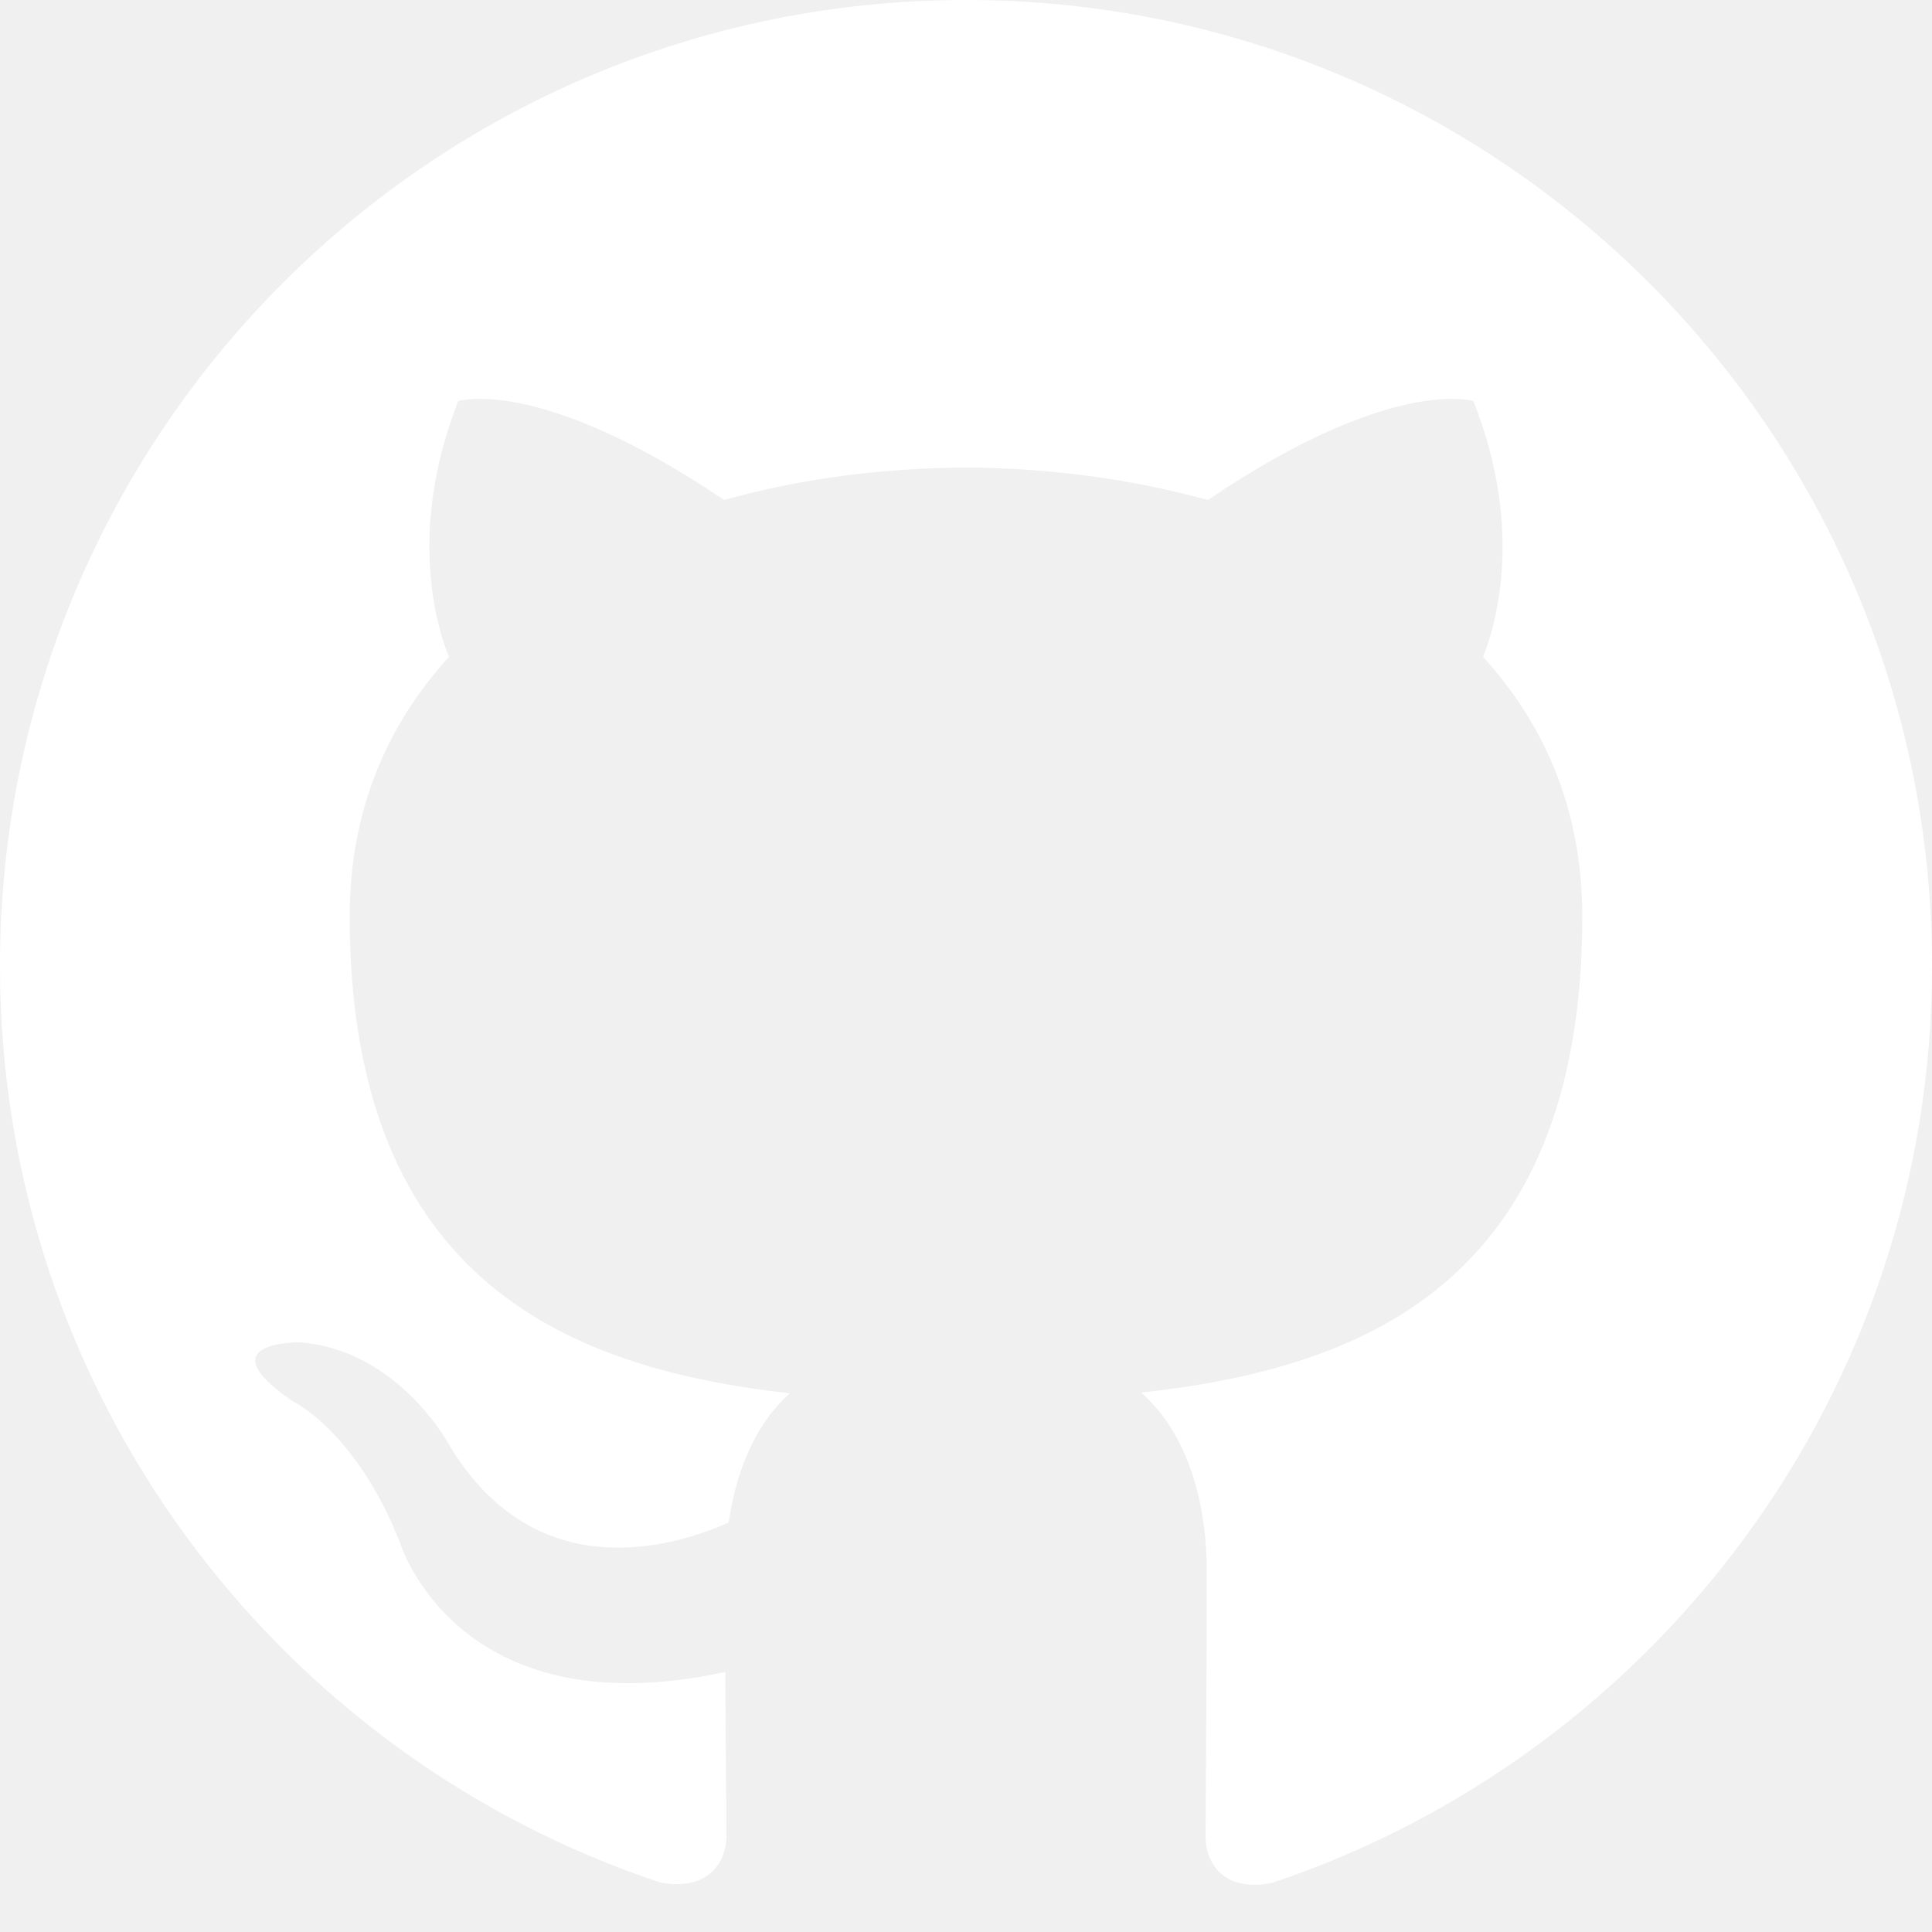
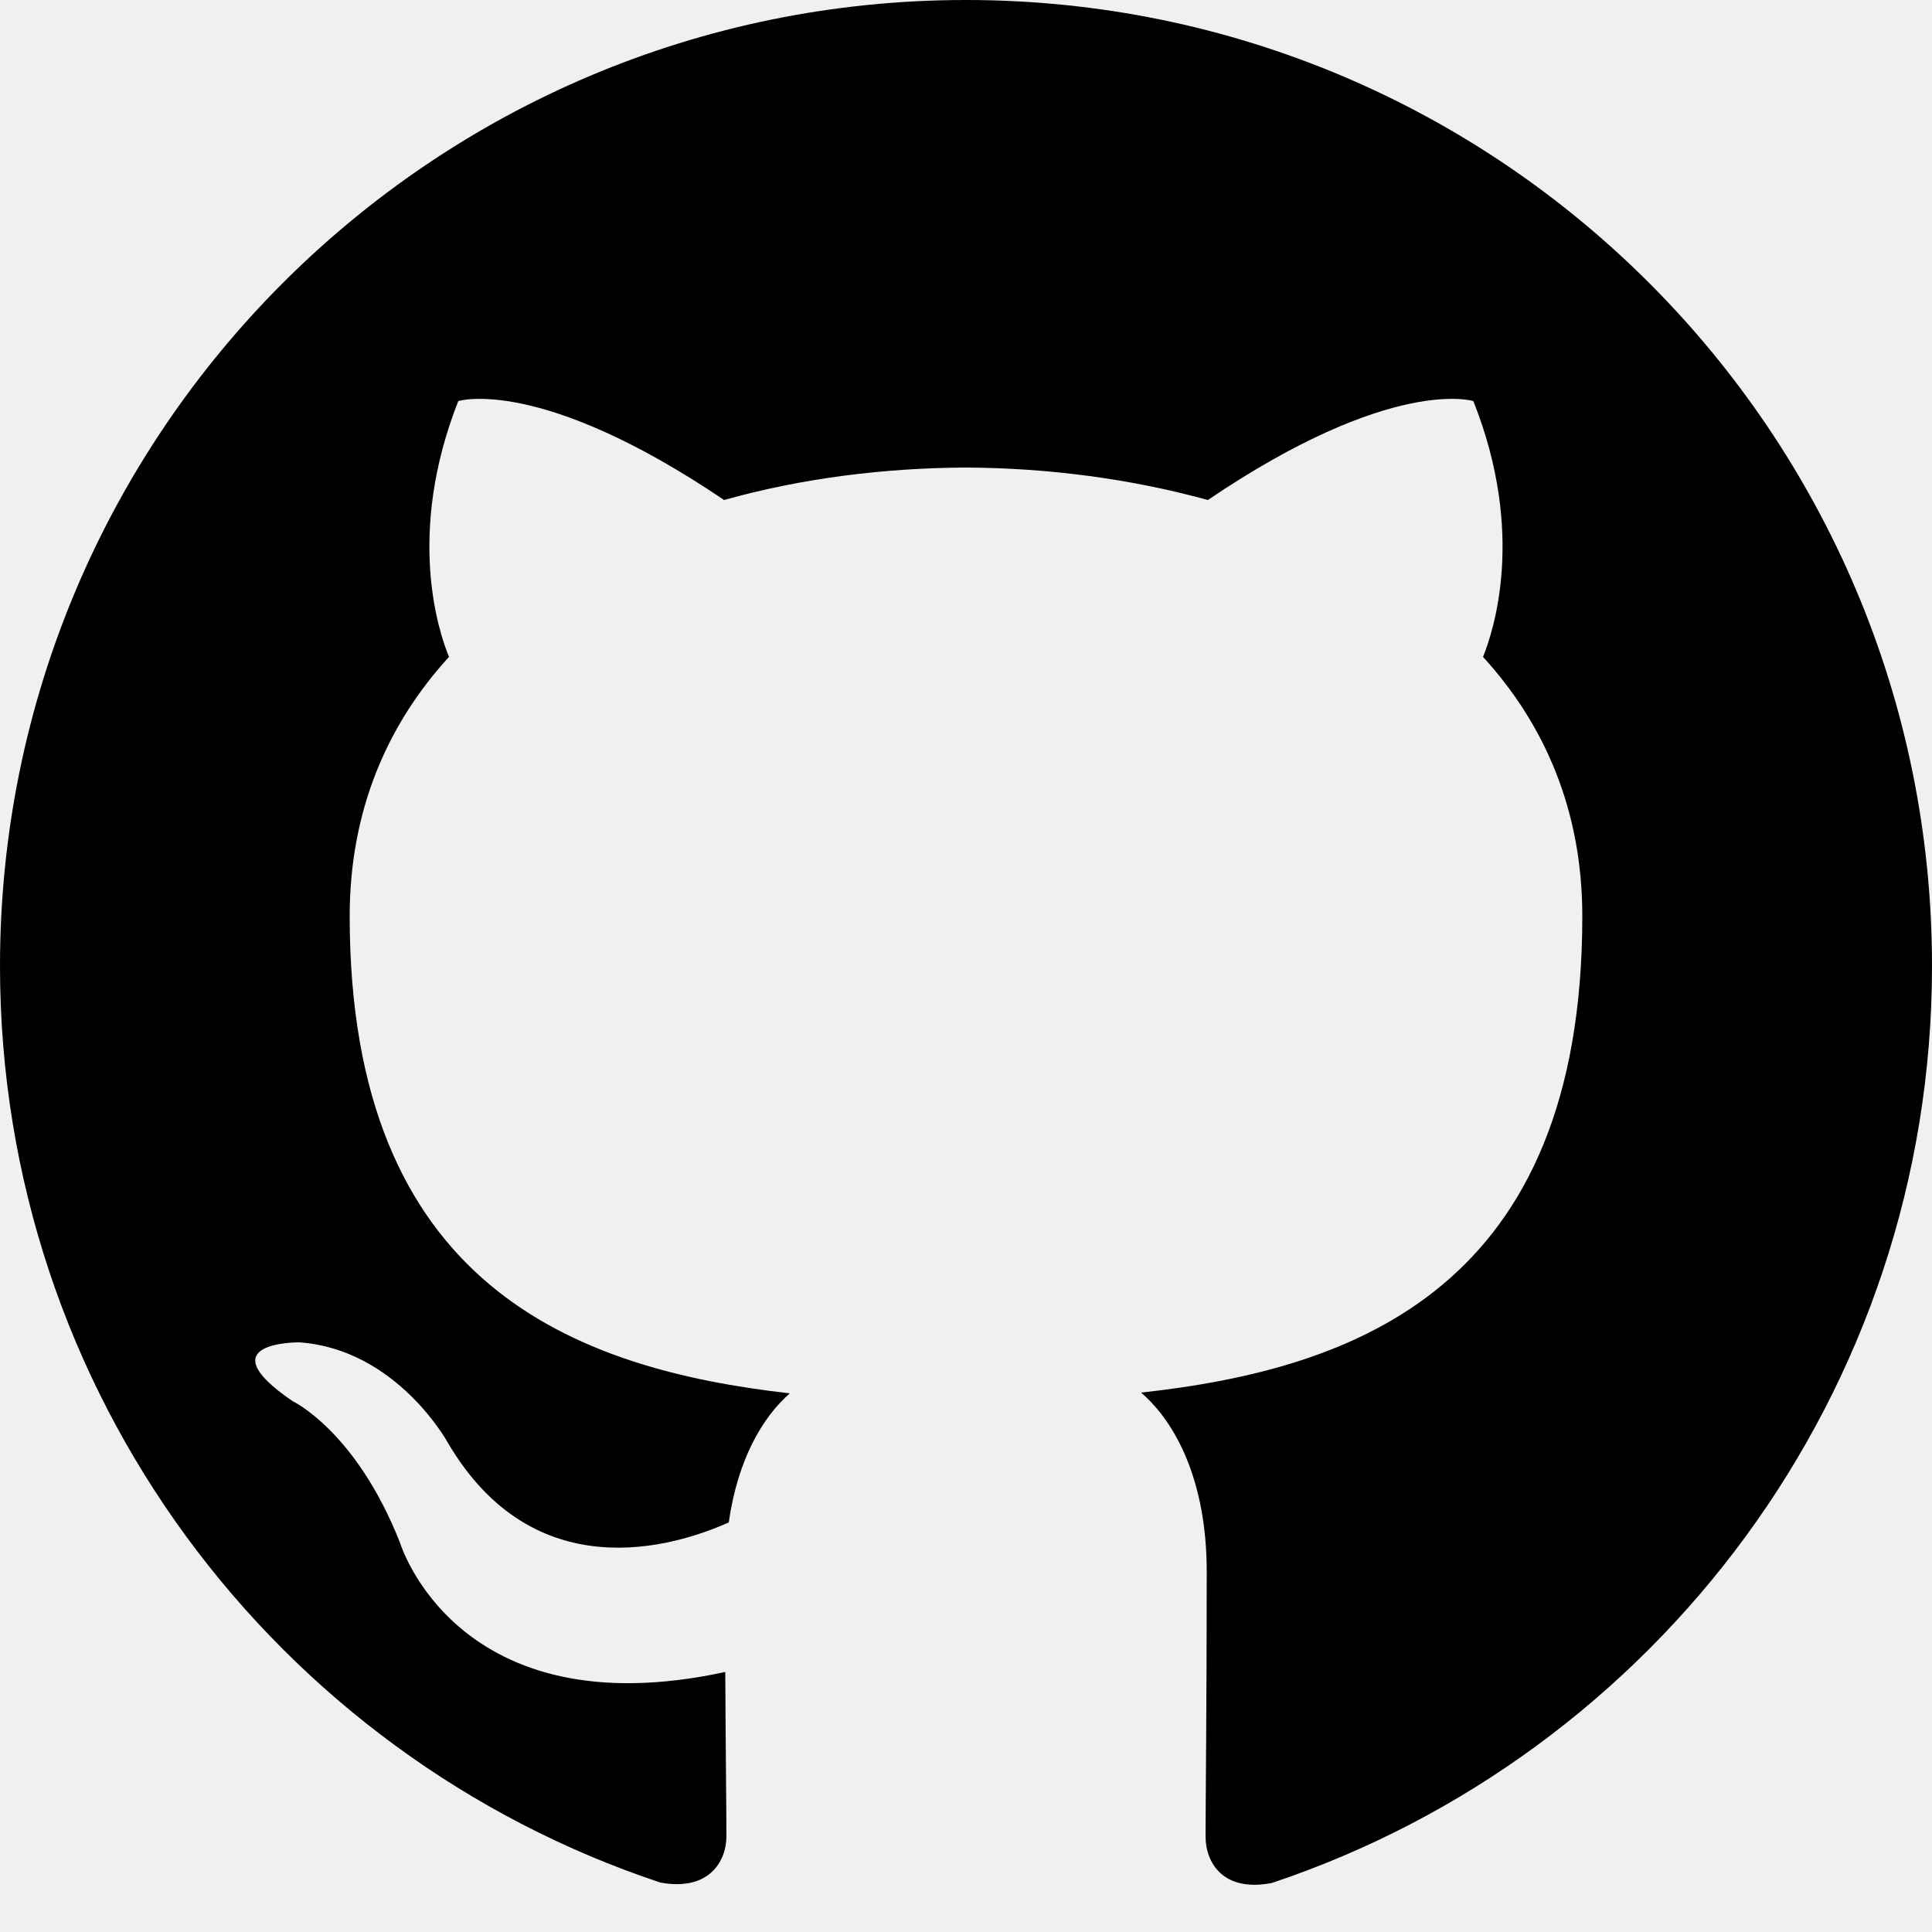
- <svg xmlns="http://www.w3.org/2000/svg" version="1.1" id="Layer_1" x="0px" y="0px" viewBox="0 0 500 500" enable-background="new 0 0 500 500" xml:space="preserve">
-   <path fill="#FFFFFF" d="M250,0C111.9,0,0,111.9,0,250c0,110.5,71.6,204.2,170.9,237.2c12.5,2.3,17.1-5.4,17.1-12  c0-5.9-0.2-21.7-0.3-42.5c-69.6,15.1-84.2-33.5-84.2-33.5c-11.4-28.9-27.8-36.6-27.8-36.6c-22.7-15.5,1.8-15.2,1.8-15.2  c25.1,1.8,38.3,25.8,38.3,25.8c22.3,38.2,58.5,27.2,72.8,20.8c2.3-16.2,8.7-27.2,15.8-33.4c-55.5-6.3-113.9-27.8-113.9-123.5  c0-27.3,9.7-49.6,25.7-67.1c-2.6-6.3-11.2-31.7,2.4-66.2c0,0,21-6.7,68.8,25.6c19.9-5.6,41.3-8.3,62.6-8.4  c21.3,0.1,42.6,2.9,62.6,8.4c47.7-32.3,68.7-25.6,68.7-25.6c13.7,34.4,5.1,59.8,2.5,66.2c16,17.5,25.7,39.8,25.7,67.1  c0,96-58.4,117.2-114.2,123.3c9,7.7,17,23,17,46.3c0,33.4-0.3,60.4-0.3,68.6c0,6.7,4.5,14.5,17.2,12C428.4,454.1,500,360.4,500,250  C500,111.9,388.1,0,250,0" />
+ <svg xmlns="http://www.w3.org/2000/svg" version="1.1" id="Layer_1" x="0px" y="0px" viewBox="0 0 500 500" style="enable-background:new 0 0 500 500;" xml:space="preserve">
+   <path d="M250,0C111.9,0,0,111.9,0,250c0,110.5,71.6,204.2,170.9,237.2c12.5,2.3,17.1-5.4,17.1-12c0-5.9-0.2-21.7-0.3-42.5  c-69.6,15.1-84.2-33.5-84.2-33.5c-11.4-28.9-27.8-36.6-27.8-36.6c-22.7-15.5,1.8-15.2,1.8-15.2c25.1,1.8,38.3,25.8,38.3,25.8  c22.3,38.2,58.5,27.2,72.8,20.8c2.3-16.2,8.7-27.2,15.8-33.4c-55.5-6.3-113.9-27.8-113.9-123.5c0-27.3,9.7-49.6,25.7-67.1  c-2.6-6.3-11.2-31.7,2.4-66.2c0,0,21-6.7,68.8,25.6c19.9-5.6,41.3-8.3,62.6-8.4c21.3,0.1,42.6,2.9,62.6,8.4  c47.7-32.3,68.7-25.6,68.7-25.6c13.7,34.4,5.1,59.8,2.5,66.2c16,17.5,25.7,39.8,25.7,67.1c0,96-58.4,117.2-114.2,123.3  c9,7.7,17,23,17,46.3c0,33.4-0.3,60.4-0.3,68.6c0,6.7,4.5,14.5,17.2,12C428.4,454.1,500,360.4,500,250C500,111.9,388.1,0,250,0" />
</svg>
